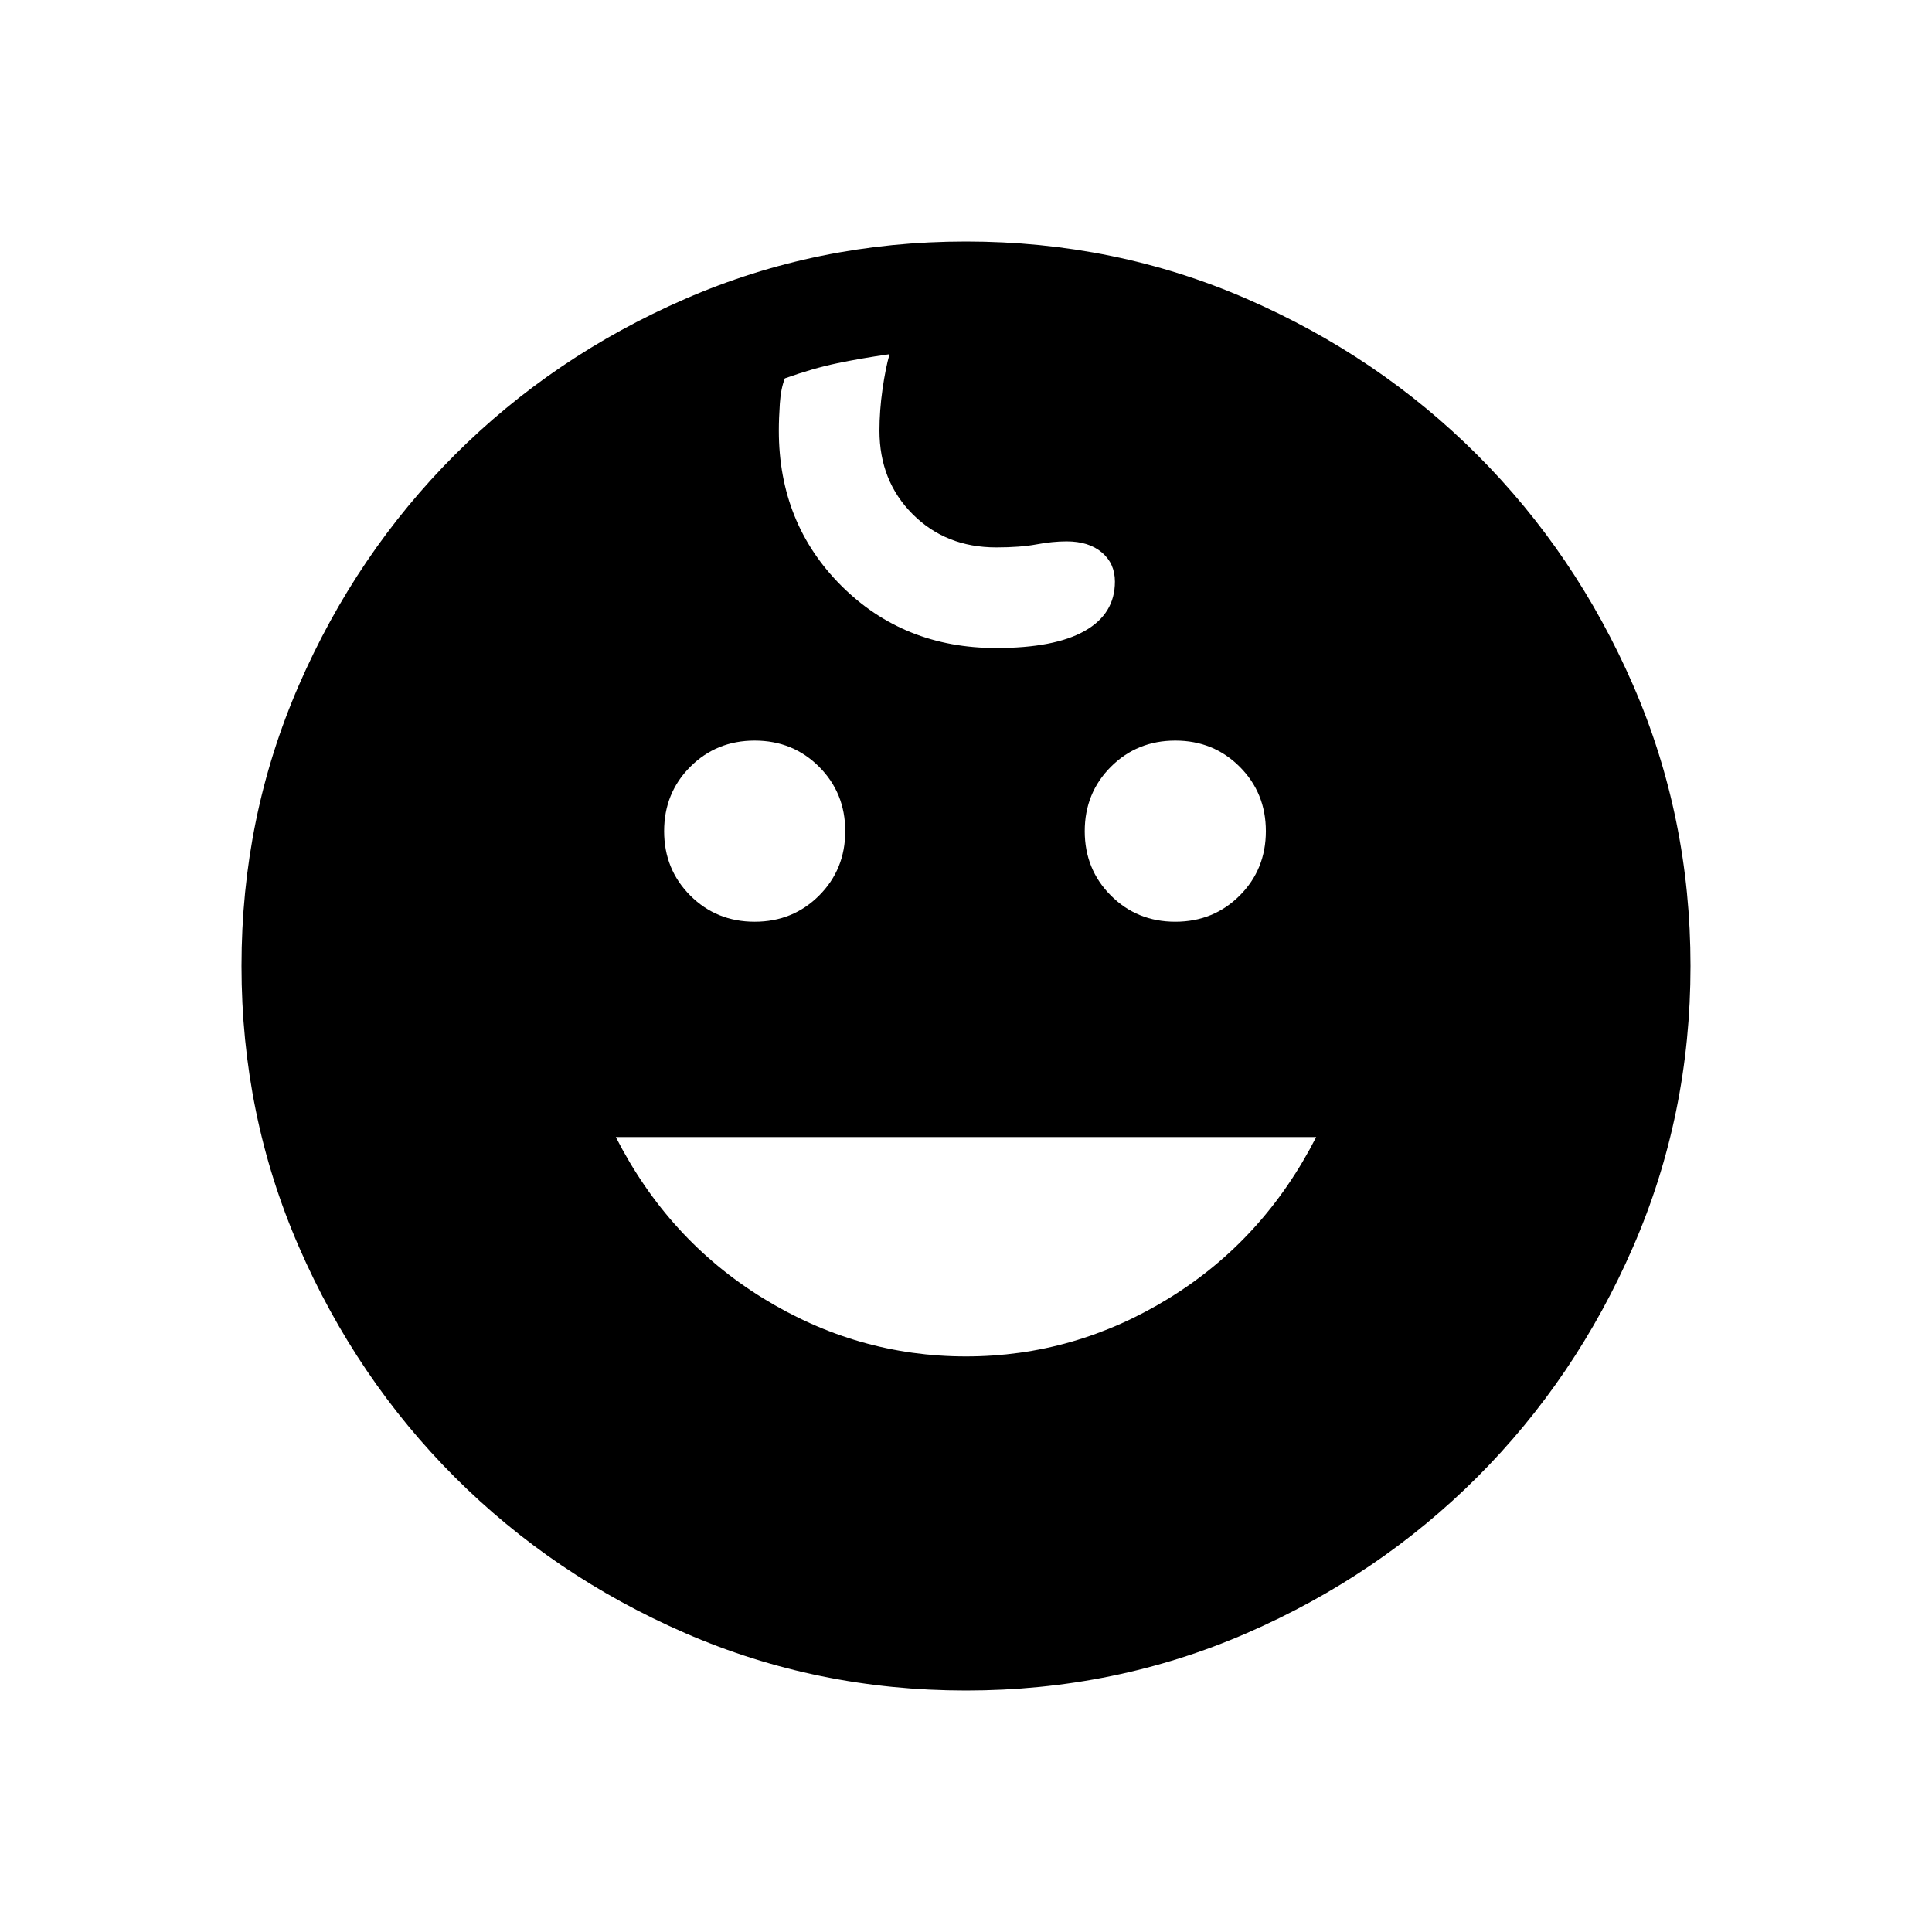
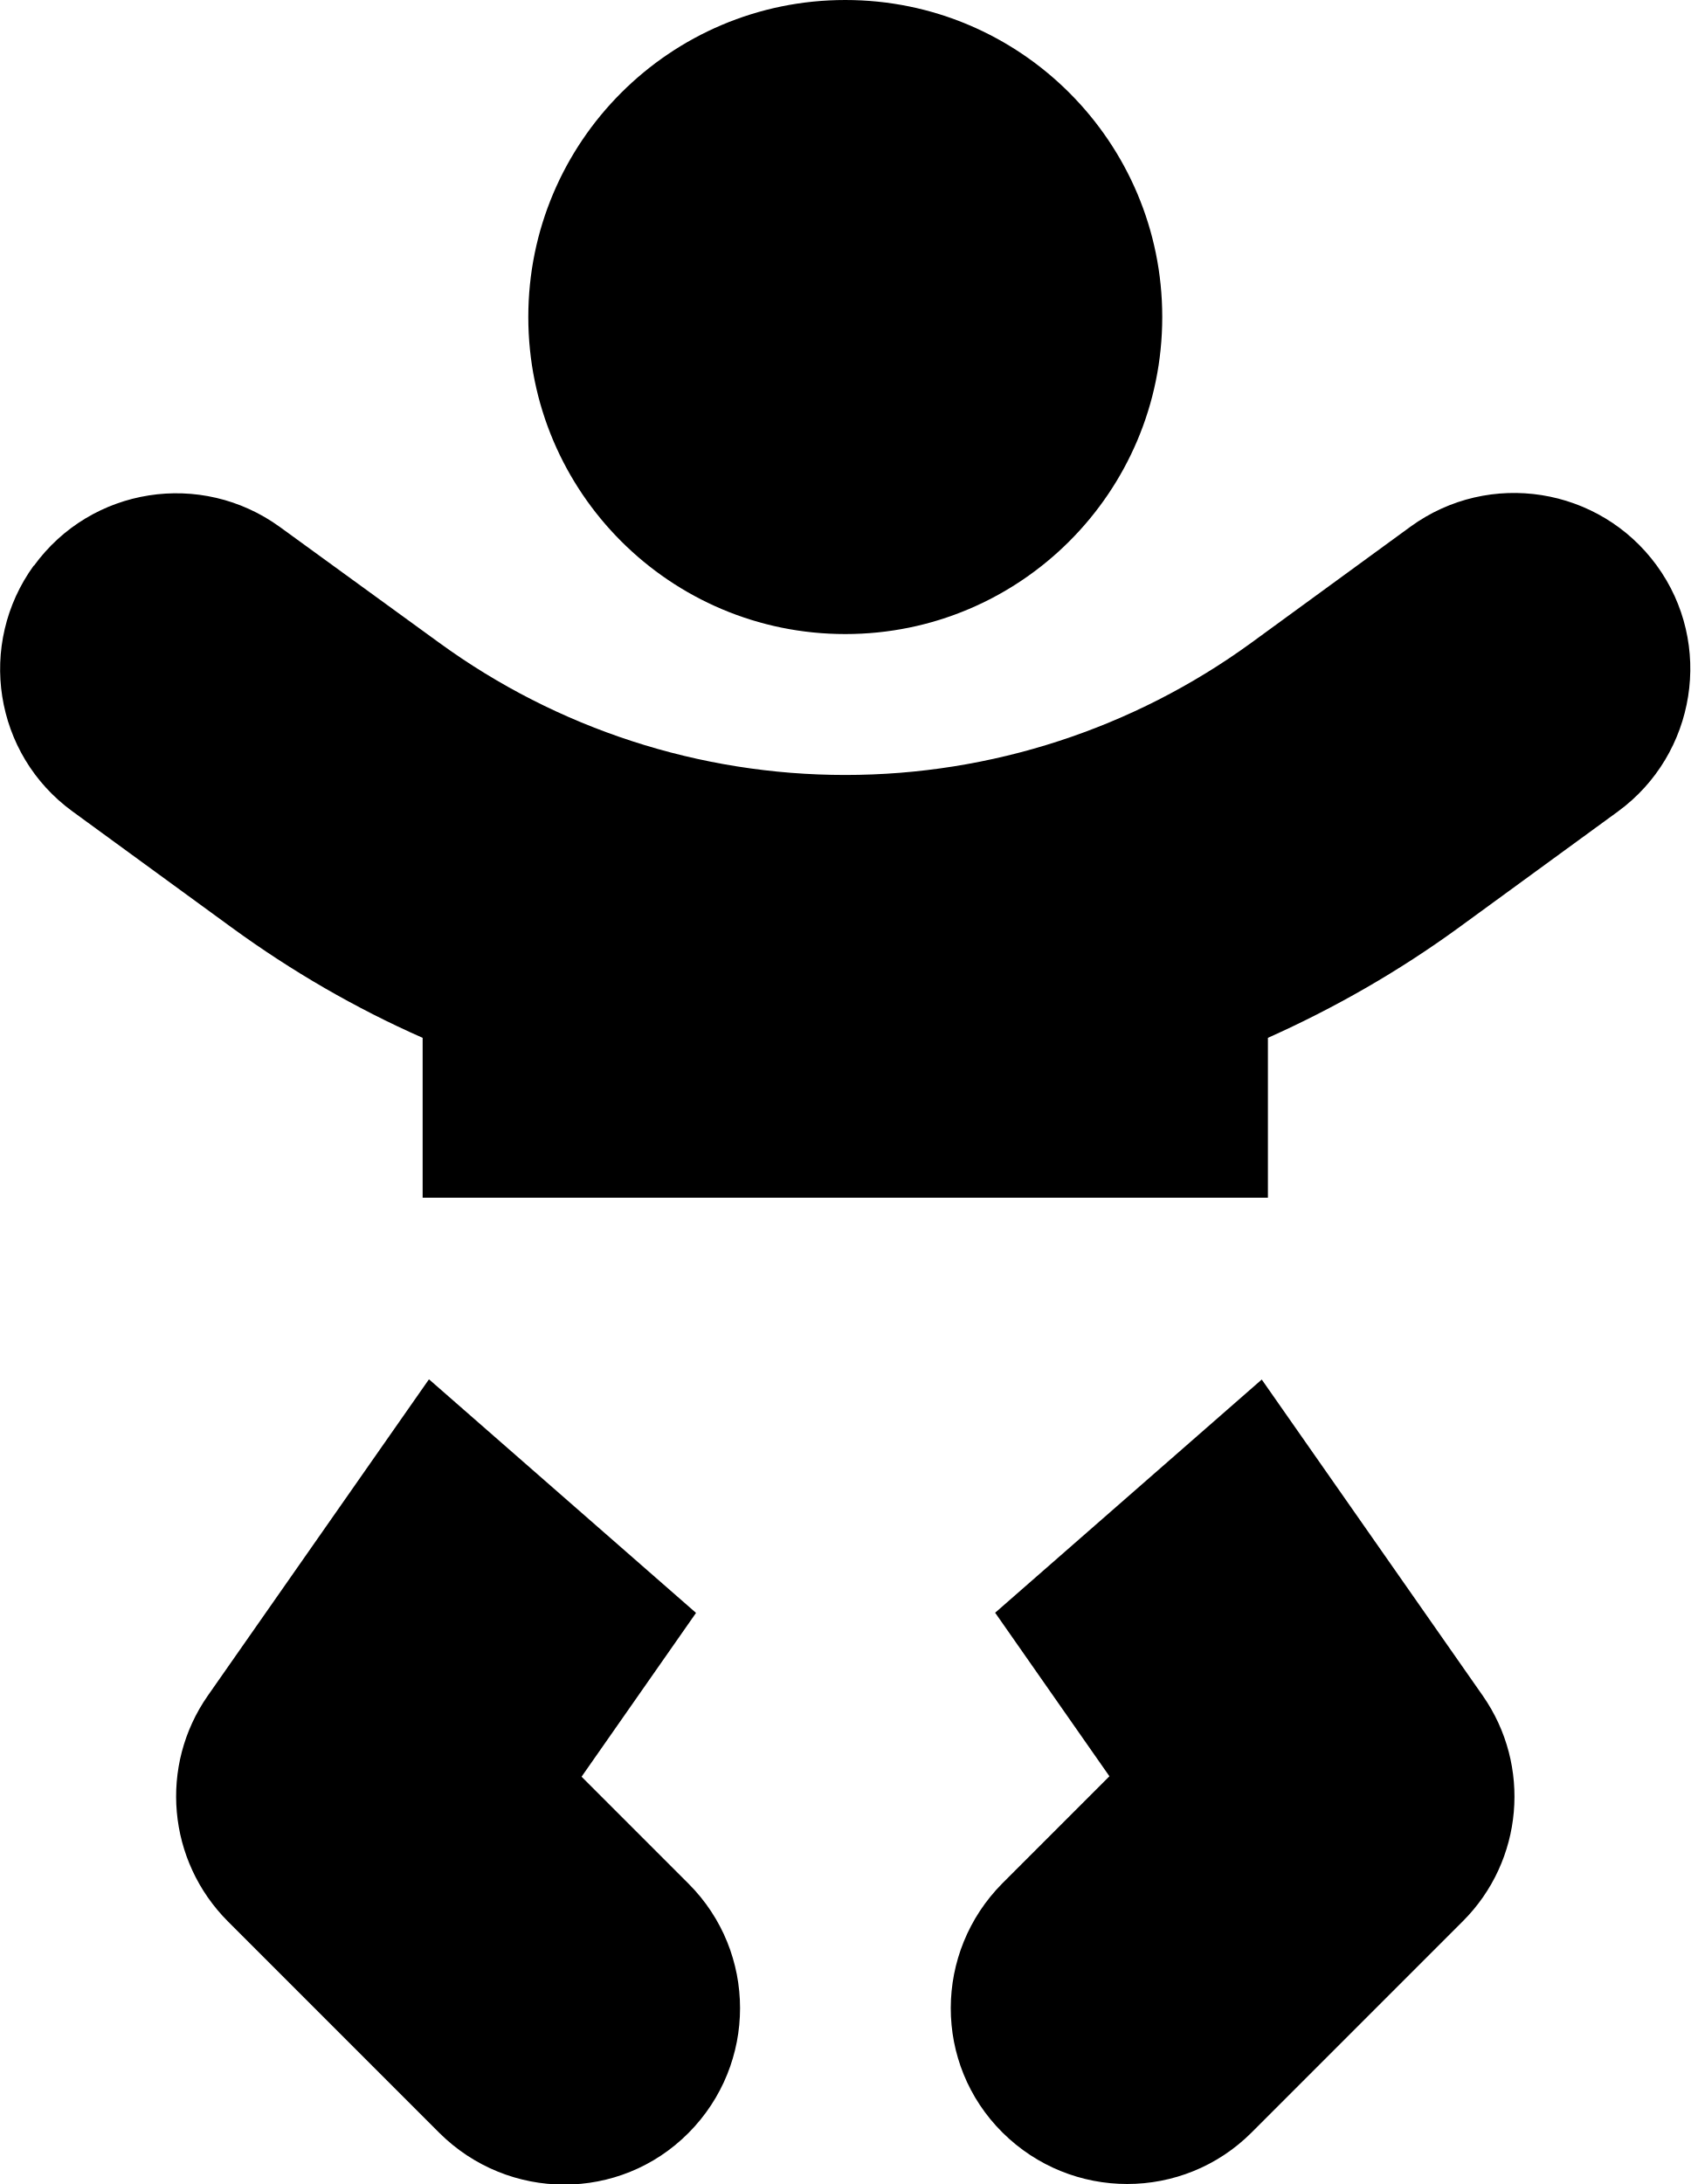
- <svg xmlns="http://www.w3.org/2000/svg" fill="currentColor" role="img" aria-hidden="true" width="48" height="48" viewBox="0 -960 960 960">
-   <path d="M616-515q13-13 13-32t-13-32q-13-13-32-13t-32 13q-13 13-13 32t13 32q13 13 32 13t32-13Zm-209 0q13-13 13-32t-13-32q-13-13-32-13t-32 13q-13 13-13 32t13 32q13 13 32 13t32-13Zm174 200q47-29 73-80H306q26 51 73 80t101 29q54 0 101-29ZM340.5-148.5Q275-177 226-226t-77.5-114.5Q120-406 120-480t28.5-139.5Q177-685 226-734t114.5-77.5Q406-840 480-840t139.5 28.5Q685-783 734-734t77.5 114.5Q840-554 840-480t-28.5 139.5Q783-275 734-226t-114.5 77.5Q554-120 480-120t-139.5-28.5ZM495-638q29 0 44-8.5t15-24.5q0-9-6.5-14.5T530-691q-7 0-15 1.5t-20 1.5q-25 0-41.5-16.5T437-746q0-10 1.5-20.5T442-784q-14 2-26 4.5t-26 7.5q-2 5-2.5 12.5T387-746q0 46 31 77t77 31Z" />
+ <svg xmlns="http://www.w3.org/2000/svg" viewBox="0 16 384 496" fill="currentColor" aria-hidden="true" focusable="false">
+   <path fill="currentColor" d="M120 88a72 72 0 1 1 144 0 72 72 0 1 1 -144 0zM7.7 144.5c13-17.9 38-21.8 55.9-8.8L99.8 162c26.8 19.5 59.1 30 92.2 30s65.4-10.5 92.2-30l36.2-26.4c17.9-13 42.9-9 55.9 8.8s9 42.9-8.8 55.9l-36.2 26.4c-13.6 9.9-28.1 18.2-43.3 25l0 36.3-192 0 0-36.3c-15.2-6.7-29.7-15.1-43.3-25L16.5 200.3c-17.9-13-21.8-38-8.8-55.9zM97.5 329.3l60.6 53-26 37.2 24.3 24.3c15.6 15.6 15.6 40.9 0 56.6s-40.9 15.6-56.6 0l-48-48C38 438.6 36.1 417 47.2 401.1l50.2-71.8zm128.5 53l60.6-53 50.2 71.8c11.1 15.9 9.2 37.5-4.5 51.2l-48 48c-15.6 15.6-40.9 15.6-56.6 0s-15.6-40.9 0-56.6l24.3-24.3-26-37.2z" />
</svg>
